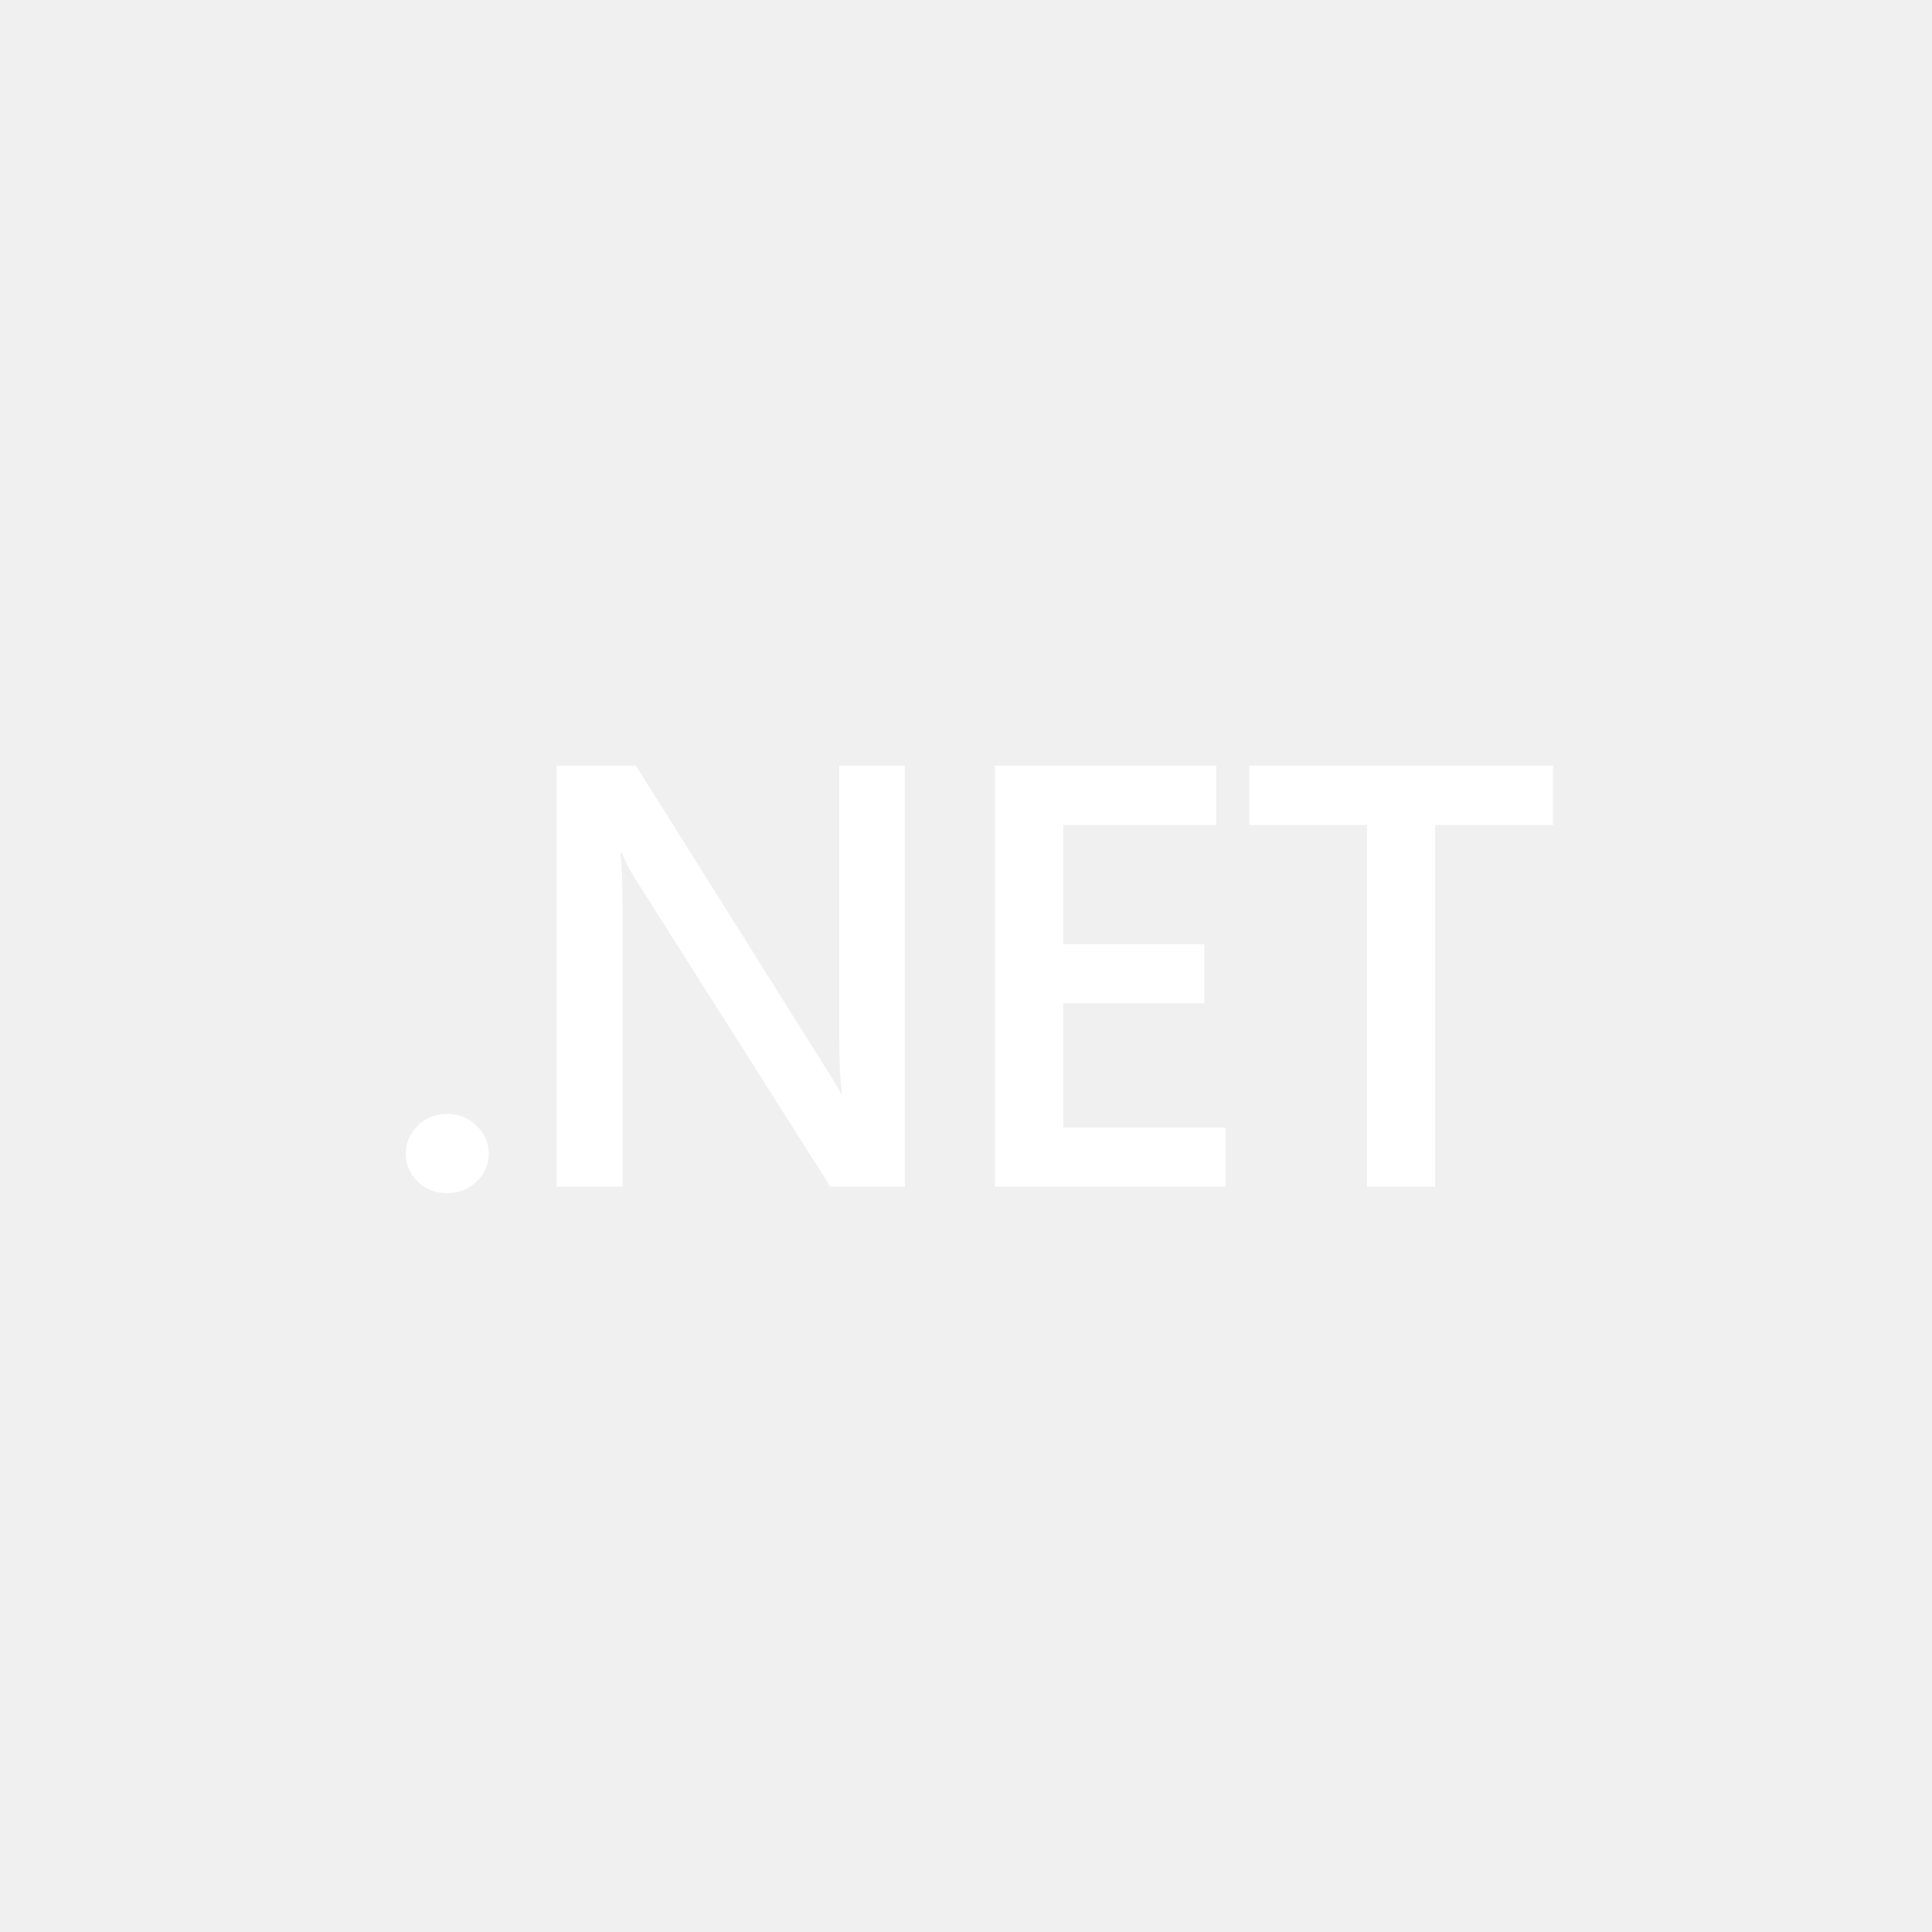
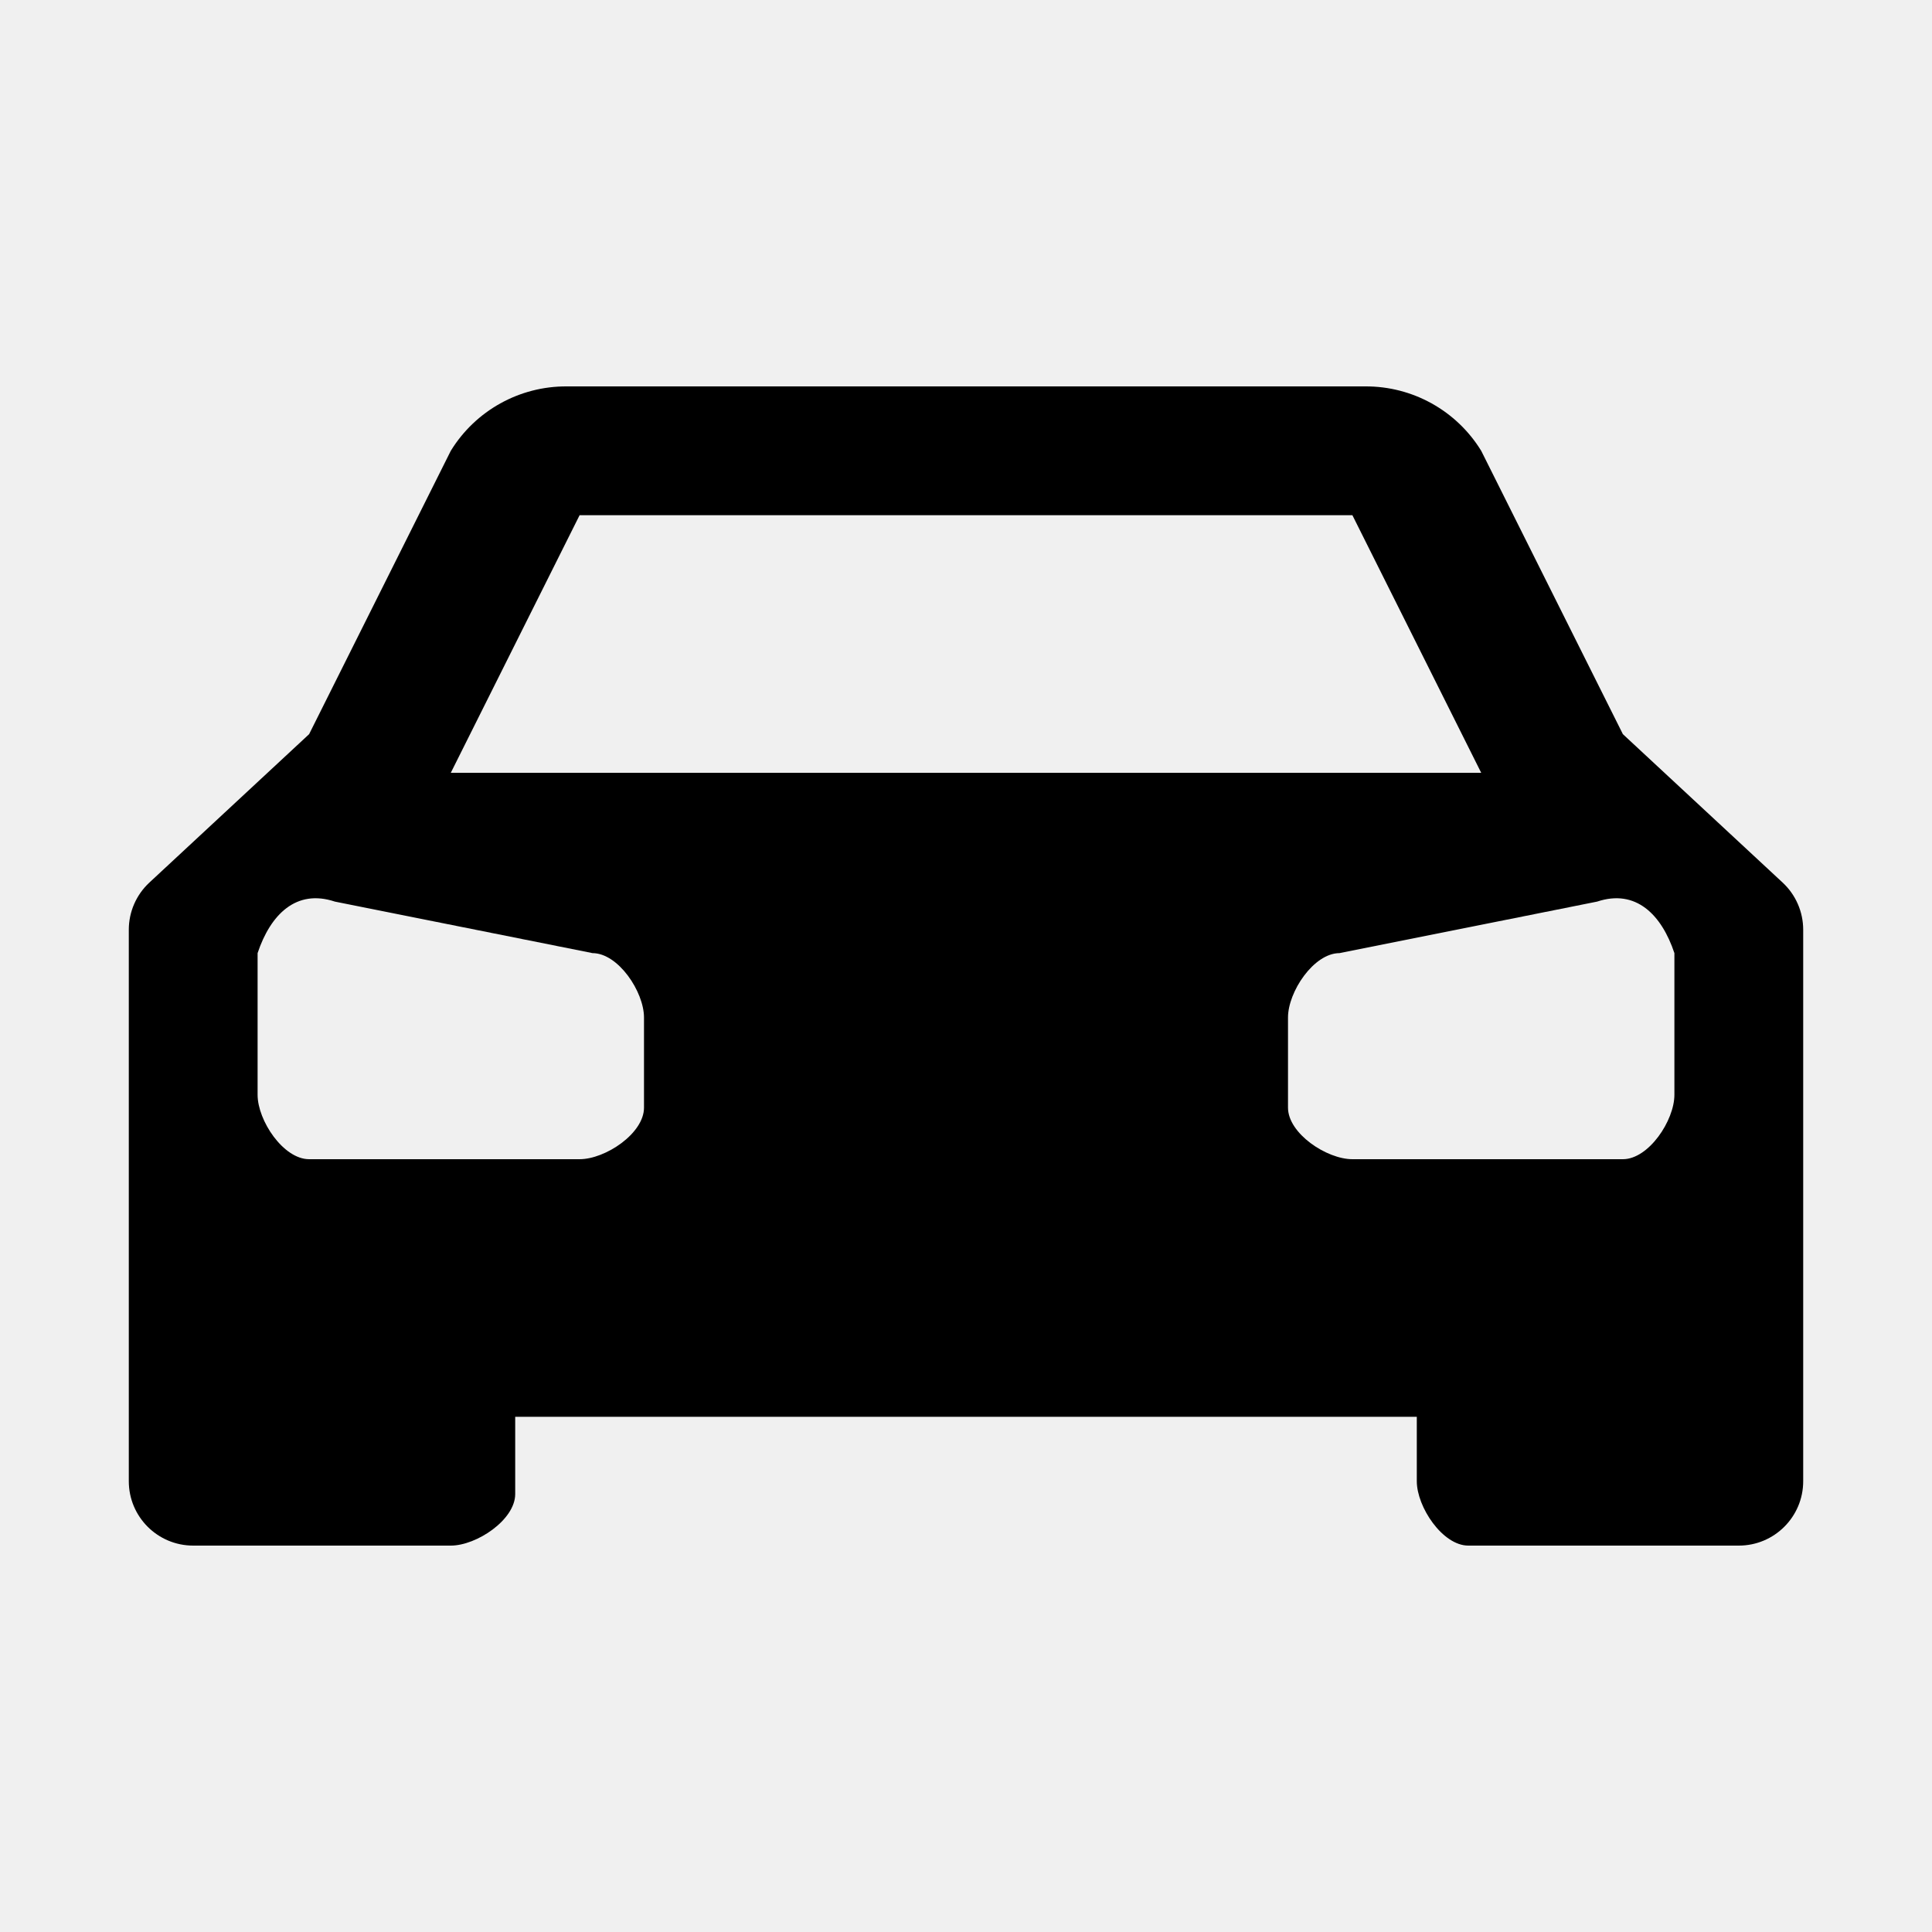
- <svg xmlns="http://www.w3.org/2000/svg" width="456" height="456" viewBox="0 0 456 456" version="1.1" xml:space="preserve" style="fill-rule:evenodd;clip-rule:evenodd;stroke-linejoin:round;stroke-miterlimit:2;">
-   <path d="m 105.5,281.609 c -2.703,0 -5.001,-0.9 -6.893,-2.702 -1.892,-1.848 -2.838,-4.042 -2.838,-6.582 0,-2.587 0.946,-4.804 2.838,-6.652 1.892,-1.848 4.19,-2.772 6.893,-2.772 2.748,0 5.068,0.924 6.96,2.772 1.937,1.848 2.906,4.064 2.906,6.652 0,2.54 -0.968,4.734 -2.906,6.582 -1.892,1.802 -4.212,2.702 -6.96,2.702 z" style="fill:#ffffff;fill-rule:nonzero;stroke-width:0.838" />
-   <path d="M 213.561,280.084 H 195.99 L 149.7,207.054 c -1.171,-1.848 -2.14,-3.765 -2.906,-5.751 h -0.406 c 0.361,2.125 0.541,6.675 0.541,13.65 v 65.132 h -15.543 v -99.36 h 18.719 l 44.737,71.298 c 1.892,2.957 3.109,4.989 3.649,6.098 h 0.27 c -0.45,-2.632 -0.676,-7.09 -0.676,-13.373 v -64.023 h 15.476 z" style="fill:#ffffff;fill-rule:nonzero;stroke-width:0.838" />
-   <path d="m 289.251,280.084 h -54.401 v -99.36 h 52.238 v 13.997 h -36.154 v 28.131 h 33.316 v 13.927 h -33.316 v 29.378 h 38.316 z" style="fill:#ffffff;fill-rule:nonzero;stroke-width:0.838" />
-   <path d="M 366.565,194.721 H 338.722 v 85.363 h -16.084 v -85.363 h -27.775 v -13.997 h 71.701 z" style="fill:#ffffff;fill-rule:nonzero;stroke-width:0.838" />
+ <svg xmlns="http://www.w3.org/2000/svg" width="456" height="456" viewBox="0 0 15 15" version="1.1" xml:space="preserve" style="fill-rule:evenodd;clip-rule:evenodd;stroke-linejoin:round;stroke-miterlimit:2;">
+   <path d="M13.84,6.852,12.6,5.7,11.5,3.5a1.05,1.05,0,0,0-.9-.5H4.4a1.05,1.05,0,0,0-.9.5L2.4,5.7,1.16,6.852A.5.5,0,0,0,1,7.219V11.5a.5.5,0,0,0,.5.5h2c.2,0,.5-.2.5-.4V11h7v.5c0,.2.2.5.4.5h2.1a.5.5,0,0,0,.5-.5V7.219A.5.5,0,0,0,13.84,6.852ZM4.5,4h6l1,2h-8ZM5,8.6c0,.2-.3.4-.5.4H2.4C2.2,9,2,8.7,2,8.5V7.4c.1-.3.3-.5.6-.4l2,.4c.2,0,.4.3.4.5Zm8-.1c0,.2-.2.5-.4.5H10.5c-.2,0-.5-.2-.5-.4V7.9c0-.2.2-.5.4-.5l2-.4c.3-.1.5.1.6.4Z" />
</svg>
